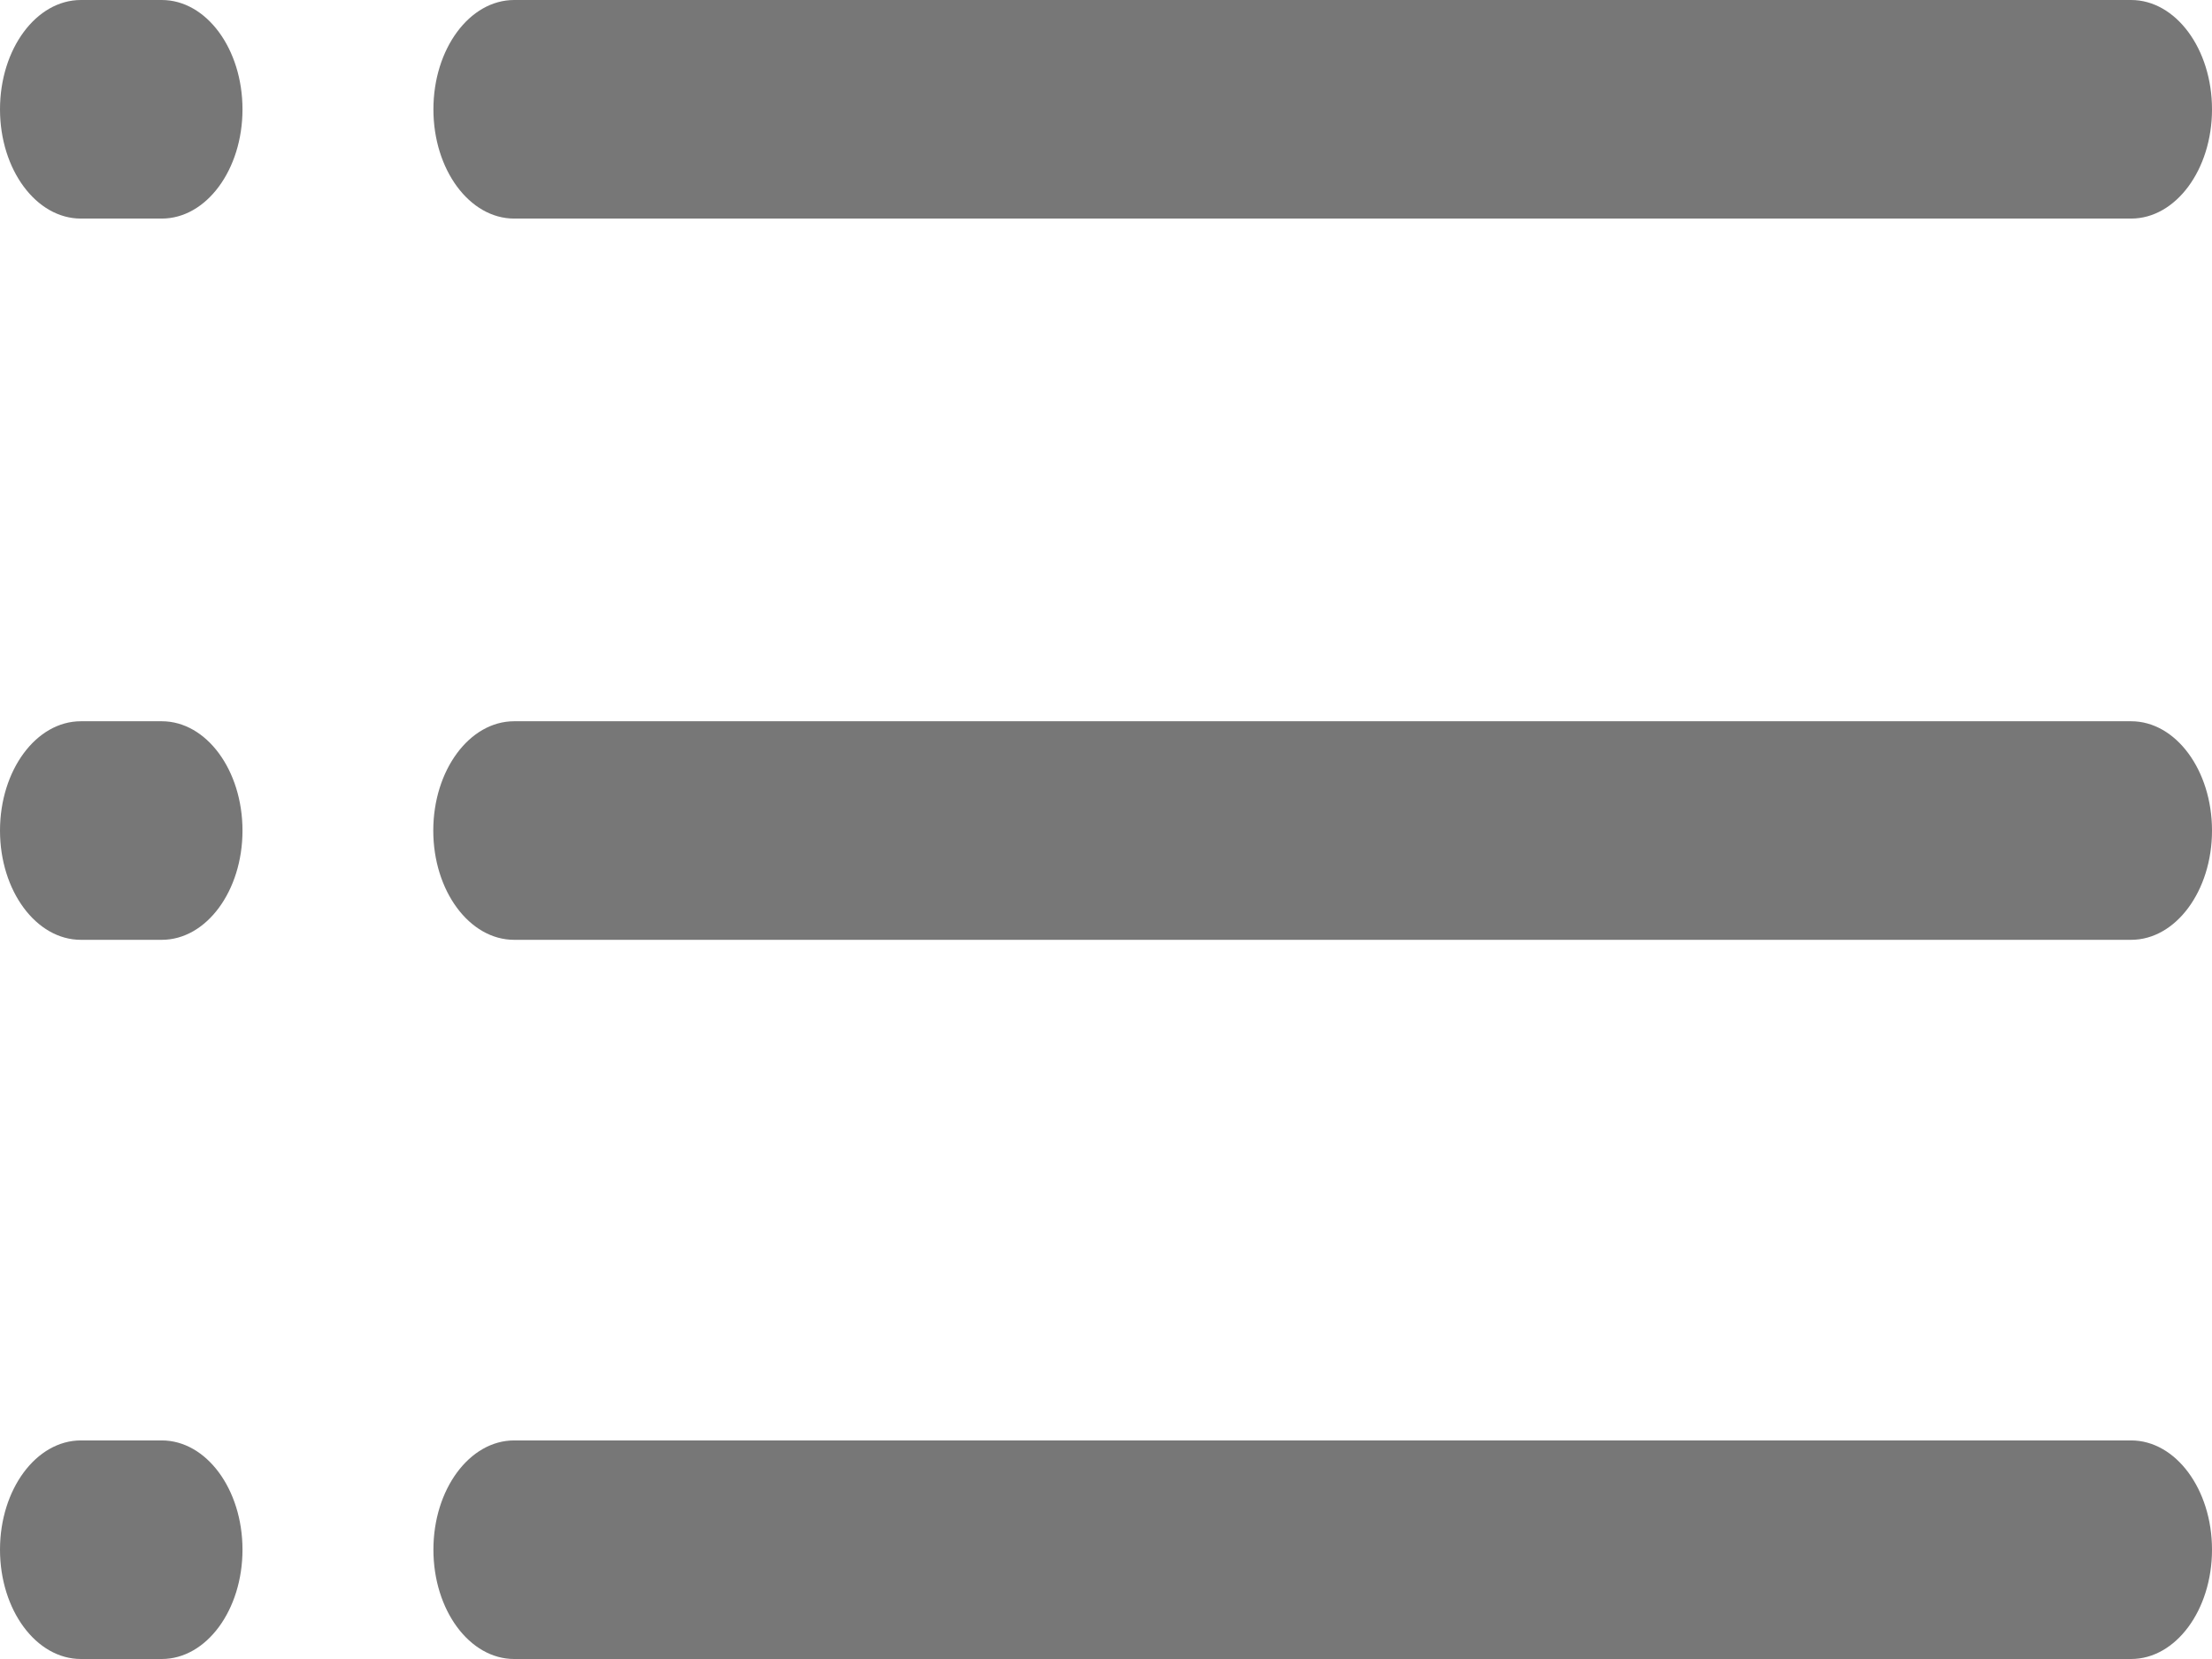
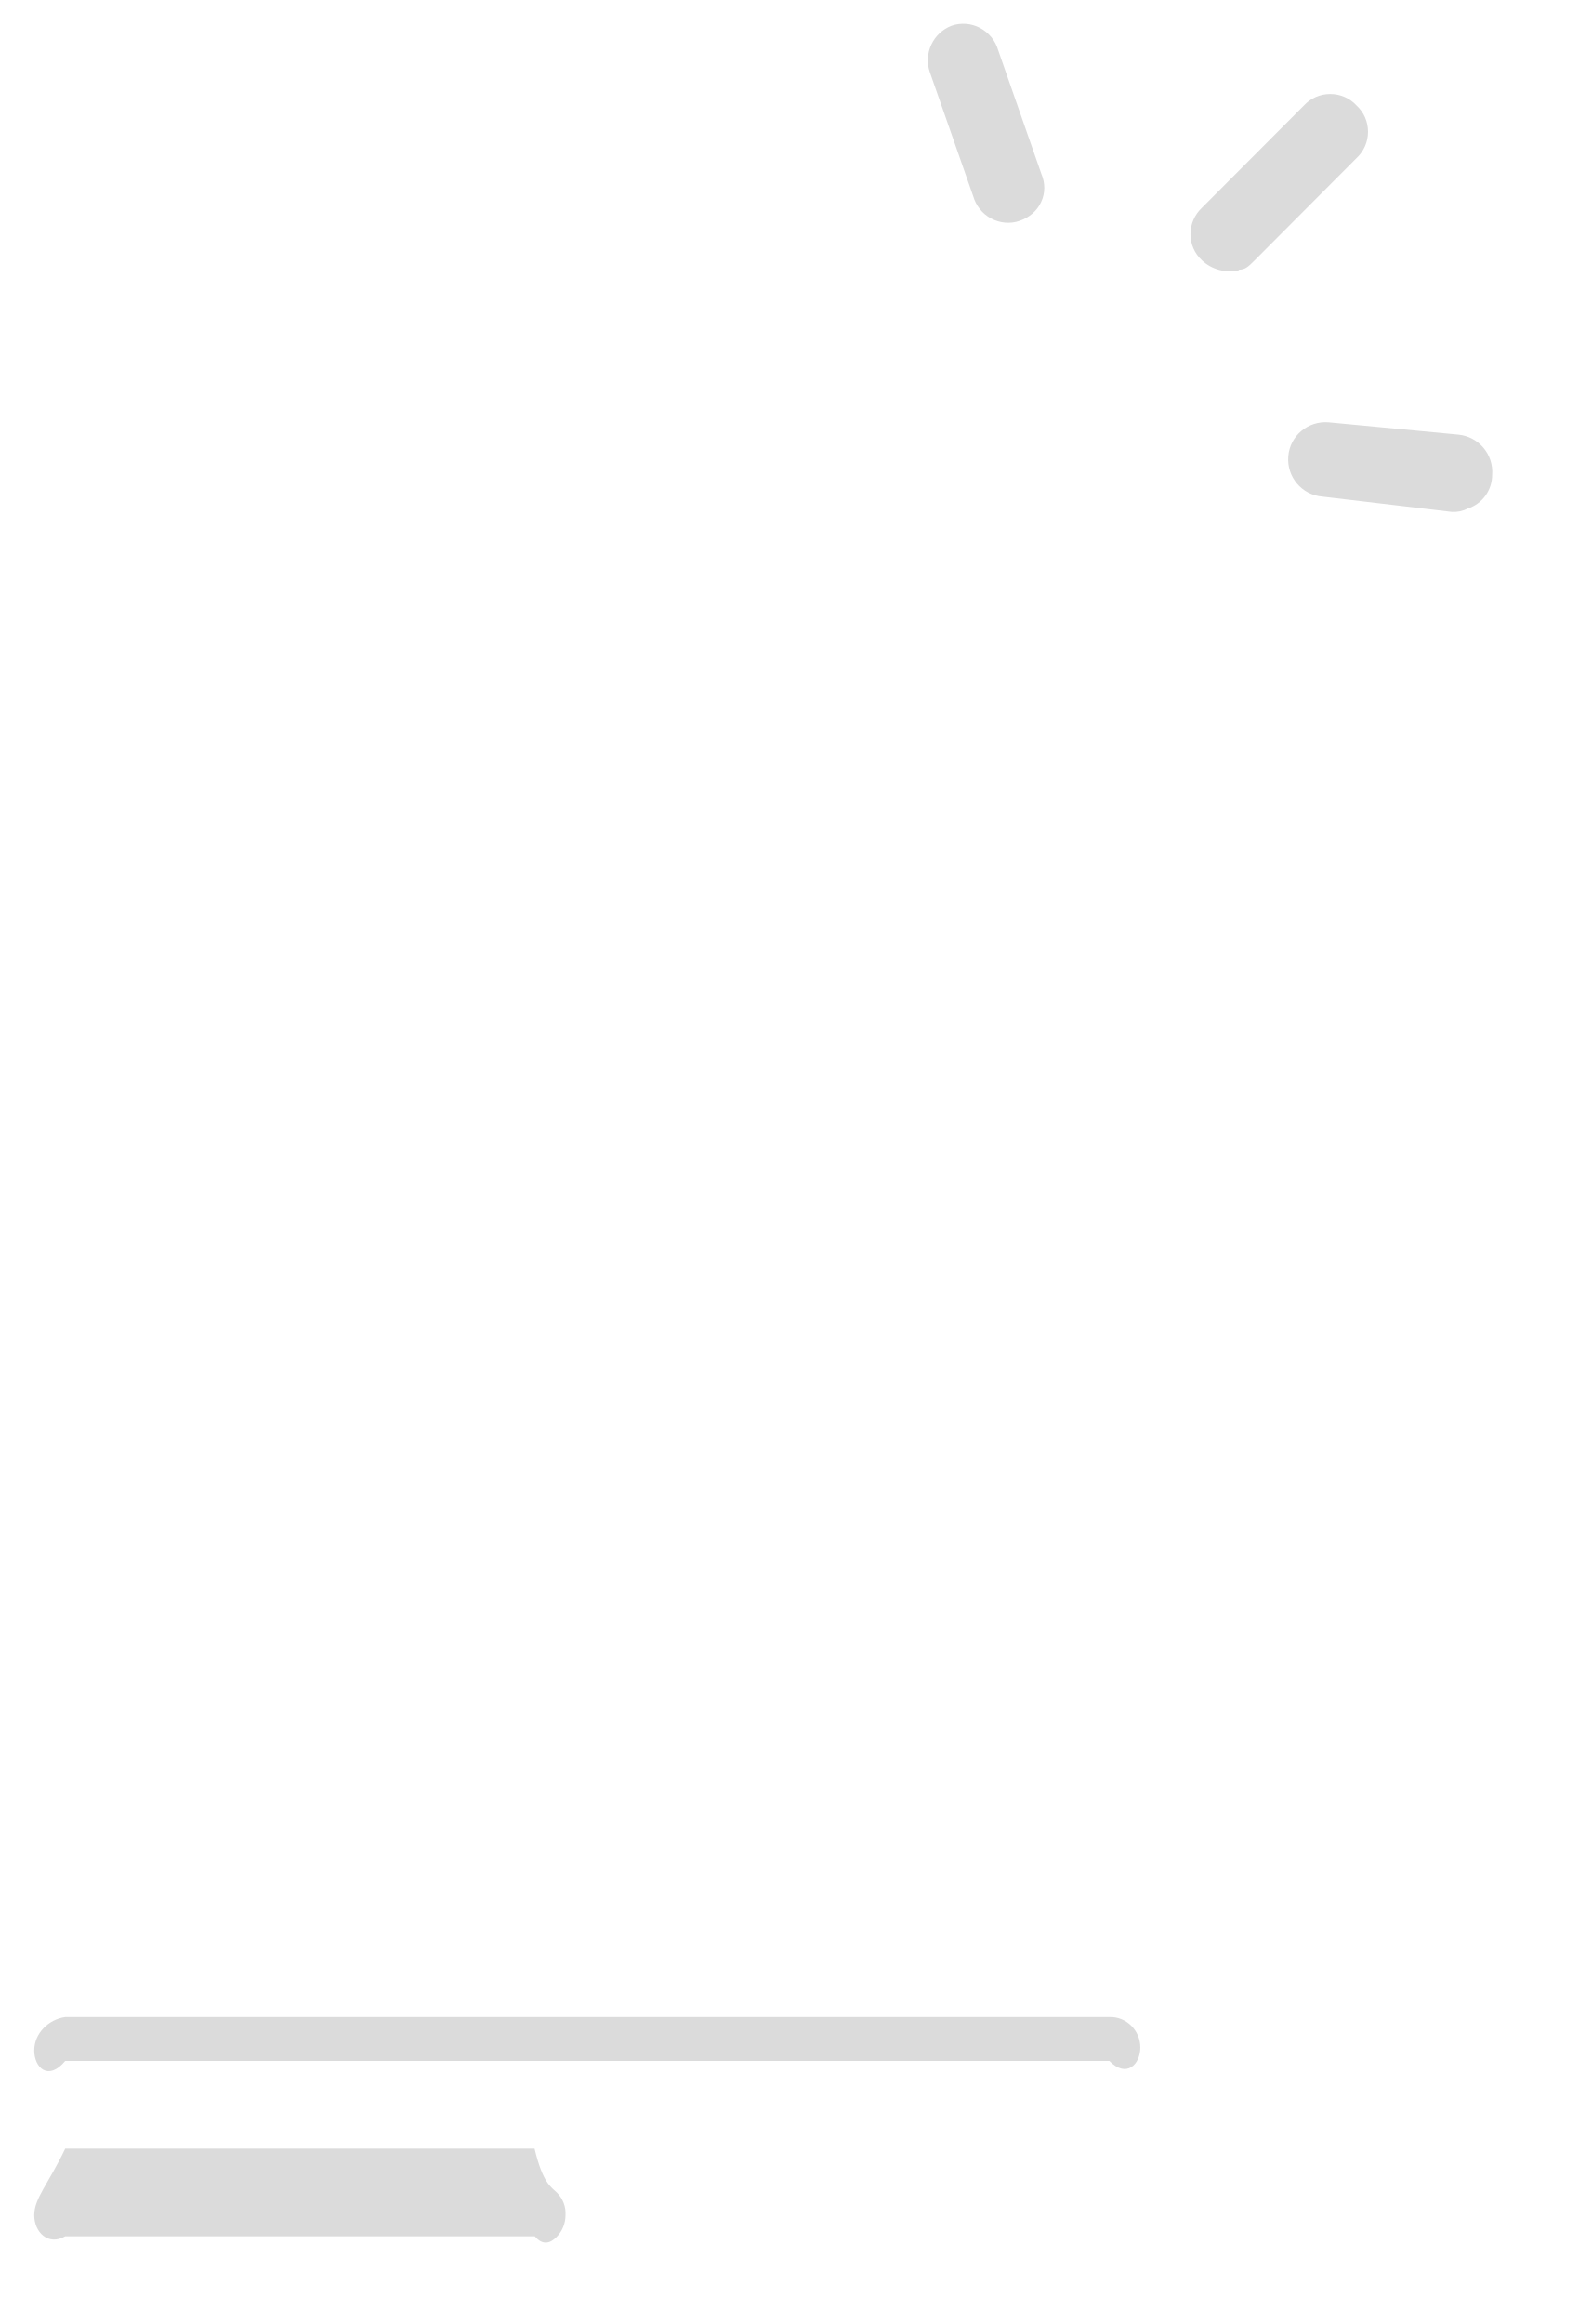
- <svg xmlns="http://www.w3.org/2000/svg" version="1.1" width="16px" height="12px">
-   <g transform="matrix(1 0 0 1 -548 -56 )">
-     <path d="M 3.719 1.581  L 15.415 1.581  C 15.738 1.581  16 1.227  16 0.791  C 16 0.354  15.738 0  15.415 0  L 3.719 0  C 3.396 0  3.135 0.354  3.135 0.791  C 3.135 1.227  3.396 1.581  3.719 1.581  Z M 15.415 5.217  L 3.719 5.217  C 3.396 5.217  3.134 5.571  3.134 6.008  C 3.134 6.444  3.396 6.798  3.719 6.798  L 15.415 6.798  C 15.738 6.798  16 6.444  16 6.008  C 16 5.571  15.738 5.217  15.415 5.217  Z M 15.415 10.419  L 3.719 10.419  C 3.396 10.419  3.135 10.773  3.135 11.209  C 3.135 11.646  3.396 12  3.719 12  L 15.415 12  C 15.738 12  16 11.646  16 11.209  C 16 10.773  15.738 10.419  15.415 10.419  Z M 1.17 0  L 0.585 0  C 0.262 0  0 0.354  0 0.791  C 0 1.227  0.262 1.581  0.585 1.581  L 1.17 1.581  C 1.493 1.581  1.754 1.227  1.754 0.791  C 1.754 0.354  1.493 0  1.17 0  Z M 1.17 5.217  L 0.585 5.217  C 0.262 5.217  0 5.571  0 6.008  C 0 6.444  0.262 6.798  0.585 6.798  L 1.17 6.798  C 1.493 6.798  1.754 6.444  1.754 6.008  C 1.754 5.571  1.493 5.217  1.17 5.217  Z M 1.17 10.419  L 0.585 10.419  C 0.262 10.419  0 10.773  0 11.209  C 0 11.646  0.262 12  0.585 12  L 1.17 12  C 1.493 12  1.754 11.646  1.754 11.209  C 1.754 10.773  1.493 10.419  1.17 10.419  Z " fill-rule="nonzero" fill="#777777" stroke="none" transform="matrix(1 0 0 1 548 56 )" />
+ <svg xmlns="http://www.w3.org/2000/svg" version="1.1" width="36px" height="53px">
+   <g transform="matrix(1 0 0 1 -508 -64 )">
+     <path d="M 28.262 6.15  L 28.262 6.162  C 27.962 6.231  27.644 6.15  27.419 5.938  C 27.25 5.781  27.156 5.569  27.156 5.338  C 27.156 5.112  27.25 4.894  27.419 4.737  L 29.744 2.406  C 29.9 2.237  30.113 2.144  30.344 2.144  C 30.575 2.144  30.788 2.237  30.944 2.406  C 31.113 2.562  31.206 2.775  31.206 3.006  C 31.206 3.231  31.113 3.45  30.944 3.606  L 28.619 5.938  C 28.475 6.081  28.406 6.15  28.262 6.15  Z M 34.038 10.831  C 34.038 11.181  33.812 11.494  33.475 11.6  C 33.369 11.656  33.244 11.681  33.119 11.675  L 30.163 11.325  C 29.694 11.287  29.35 10.875  29.387 10.406  C 29.425 9.938  29.837 9.594  30.306 9.631  L 33.263 9.912  C 33.731 9.956  34.075 10.363  34.038 10.831  Z M 23.75 4.606  C 23.656 4.812  23.475 4.963  23.256 5.037  C 23.044 5.112  22.806 5.088  22.606 4.981  C 22.406 4.875  22.262 4.688  22.2 4.475  L 21.212 1.65  C 21.062 1.225  21.281 0.75  21.706 0.587  C 21.919 0.512  22.156 0.531  22.356 0.637  C 22.556 0.744  22.706 0.925  22.769 1.144  L 23.756 3.969  C 23.844 4.175  23.844 4.406  23.75 4.606  Z M 12.694 51.019  C 12.562 51.15  12.387 51.225  12.2 51  L 1.488 51  C 1.1 51.225  0.781 50.906  0.781 50.519  C 0.781 50.131  1.1 49.812  1.488 49  L 12.194 49  C 12.387 49.8  12.569 49.869  12.706 50.006  C 12.844 50.144  12.912 50.331  12.9 50.519  C 12.9 50.706  12.825 50.888  12.694 51.019  Z M 25.306 47  L 1.488 47  C 1.1 47.469  0.781 47.15  0.781 46.763  C 0.781 46.375  1.1 46.056  1.488 46  L 25.306 46  C 25.694 45.987  26.012 46.306  26.012 46.694  C 26.012 47.081  25.694 47.4  25.306 47  Z " fill-rule="nonzero" fill="#dbdbdb" stroke="none" transform="matrix(1 0 0 1 508 64 )" />
  </g>
</svg>
